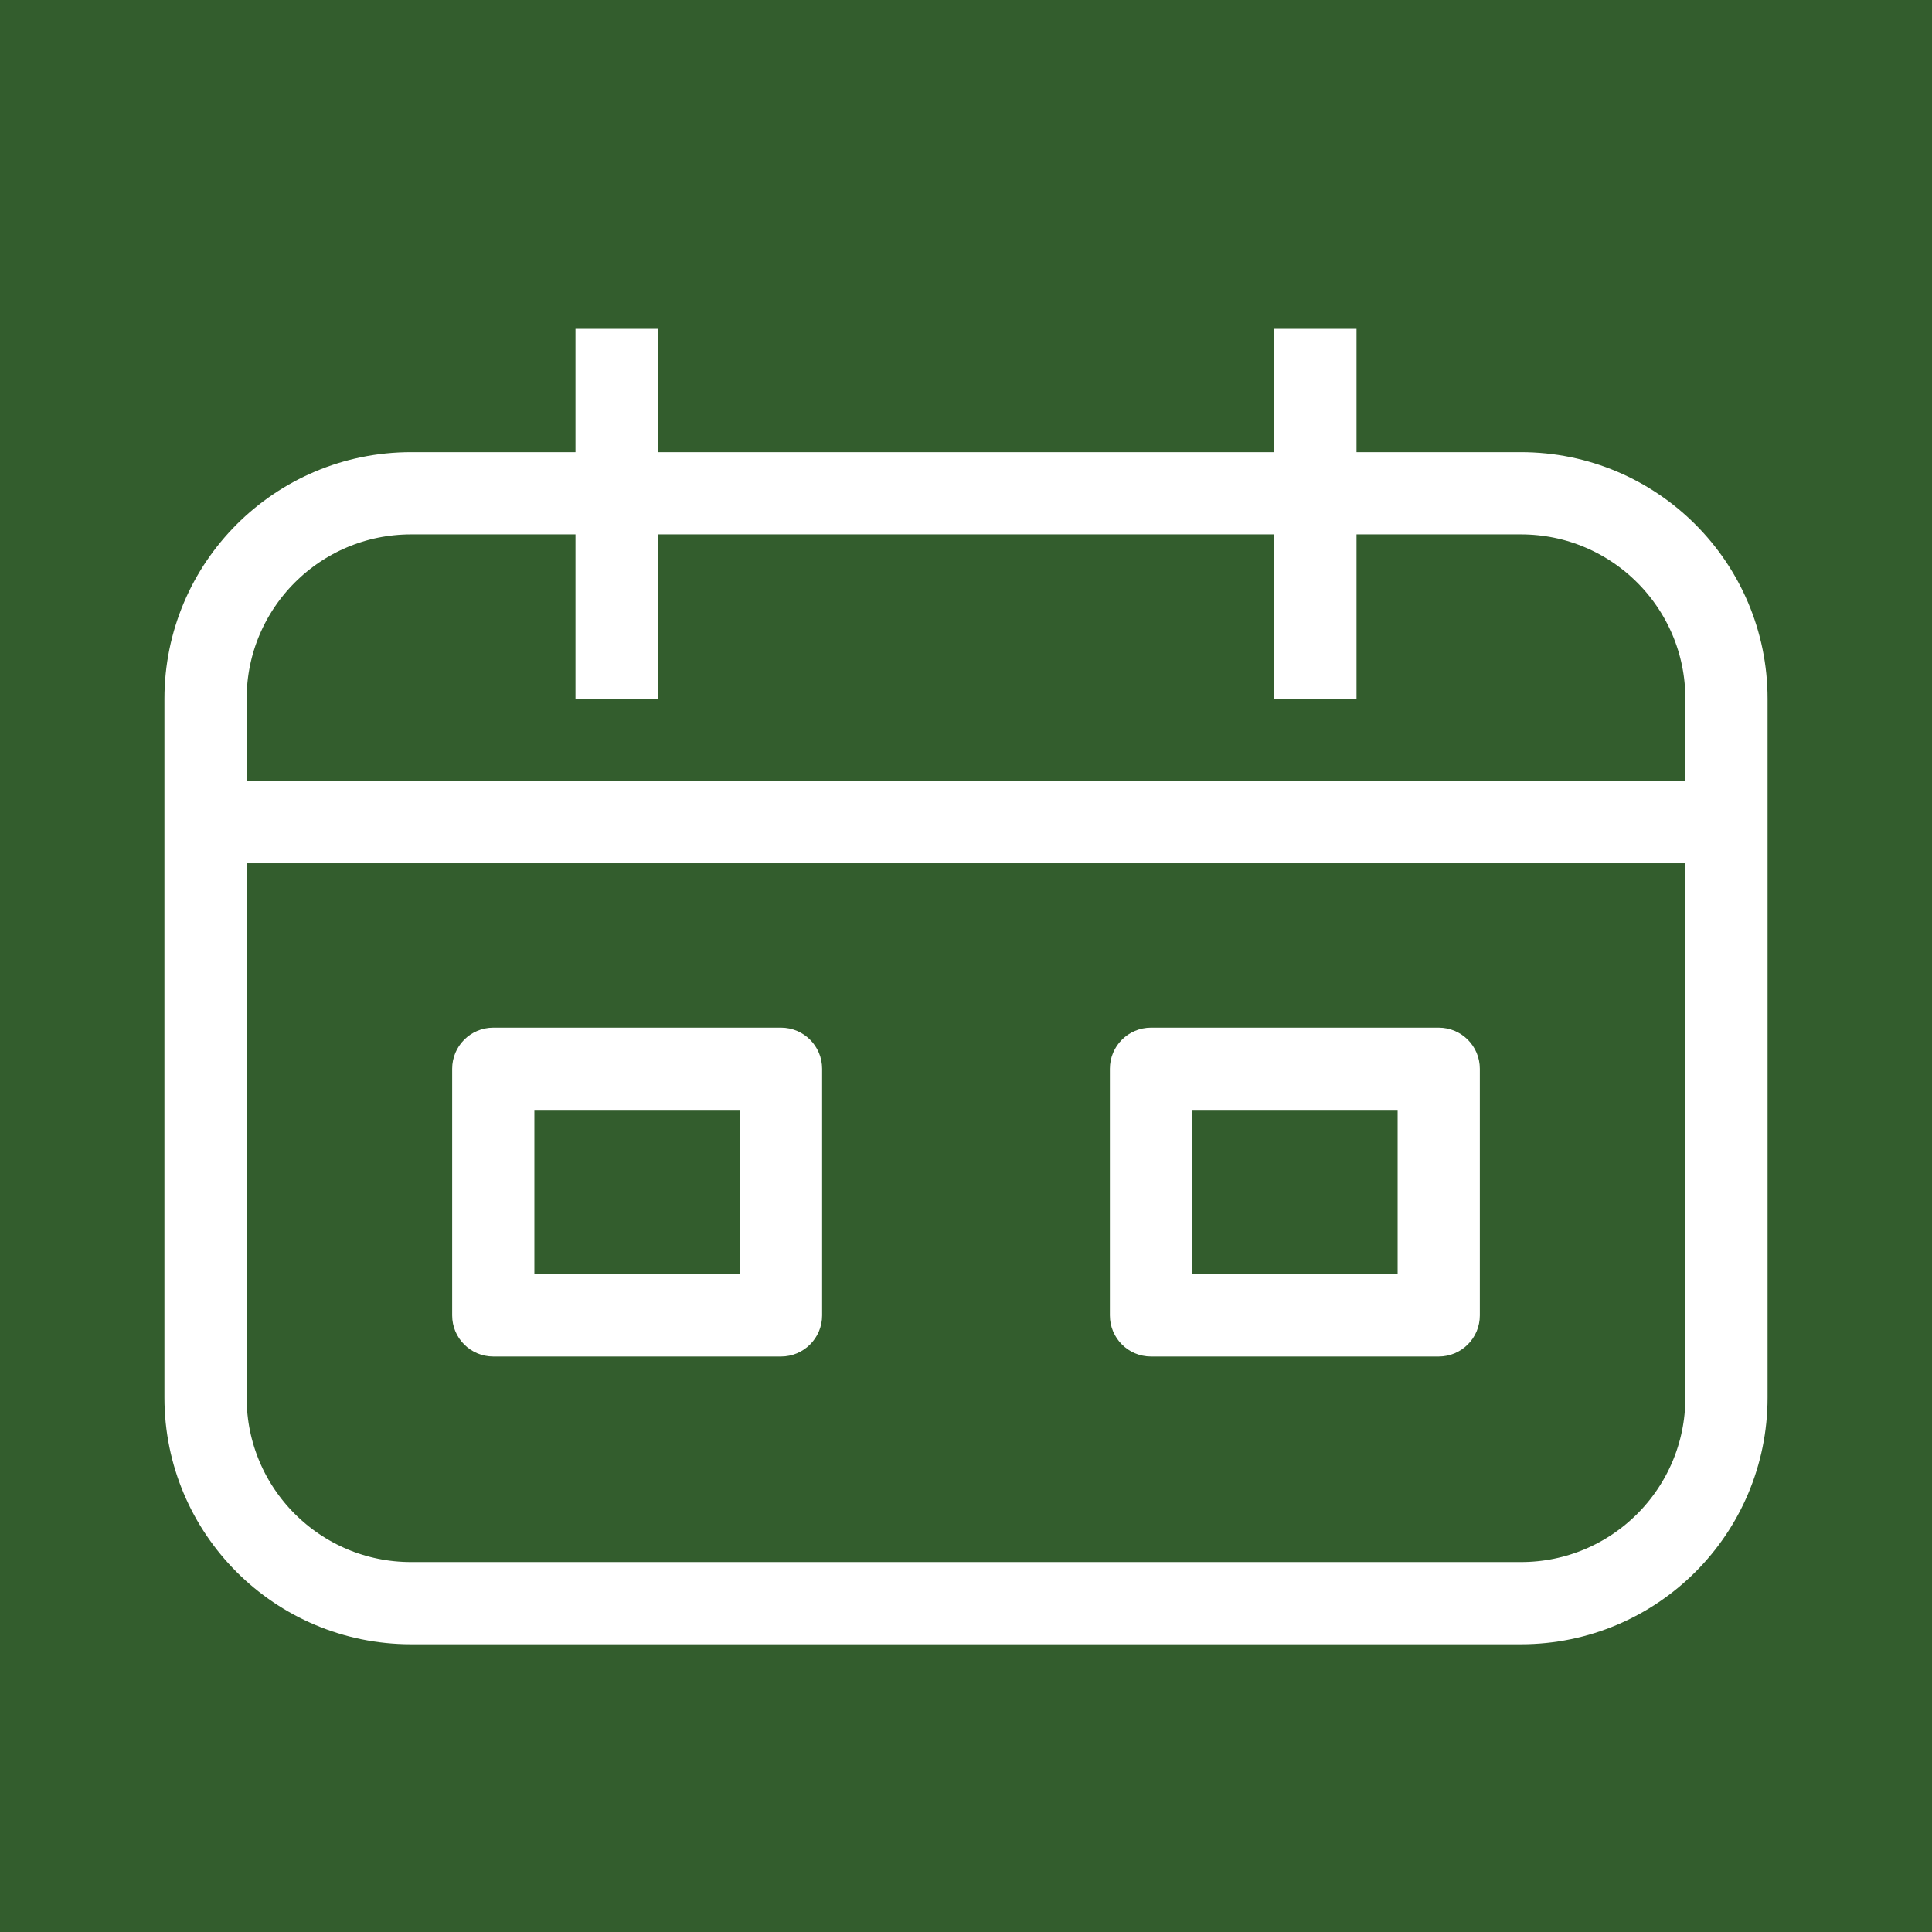
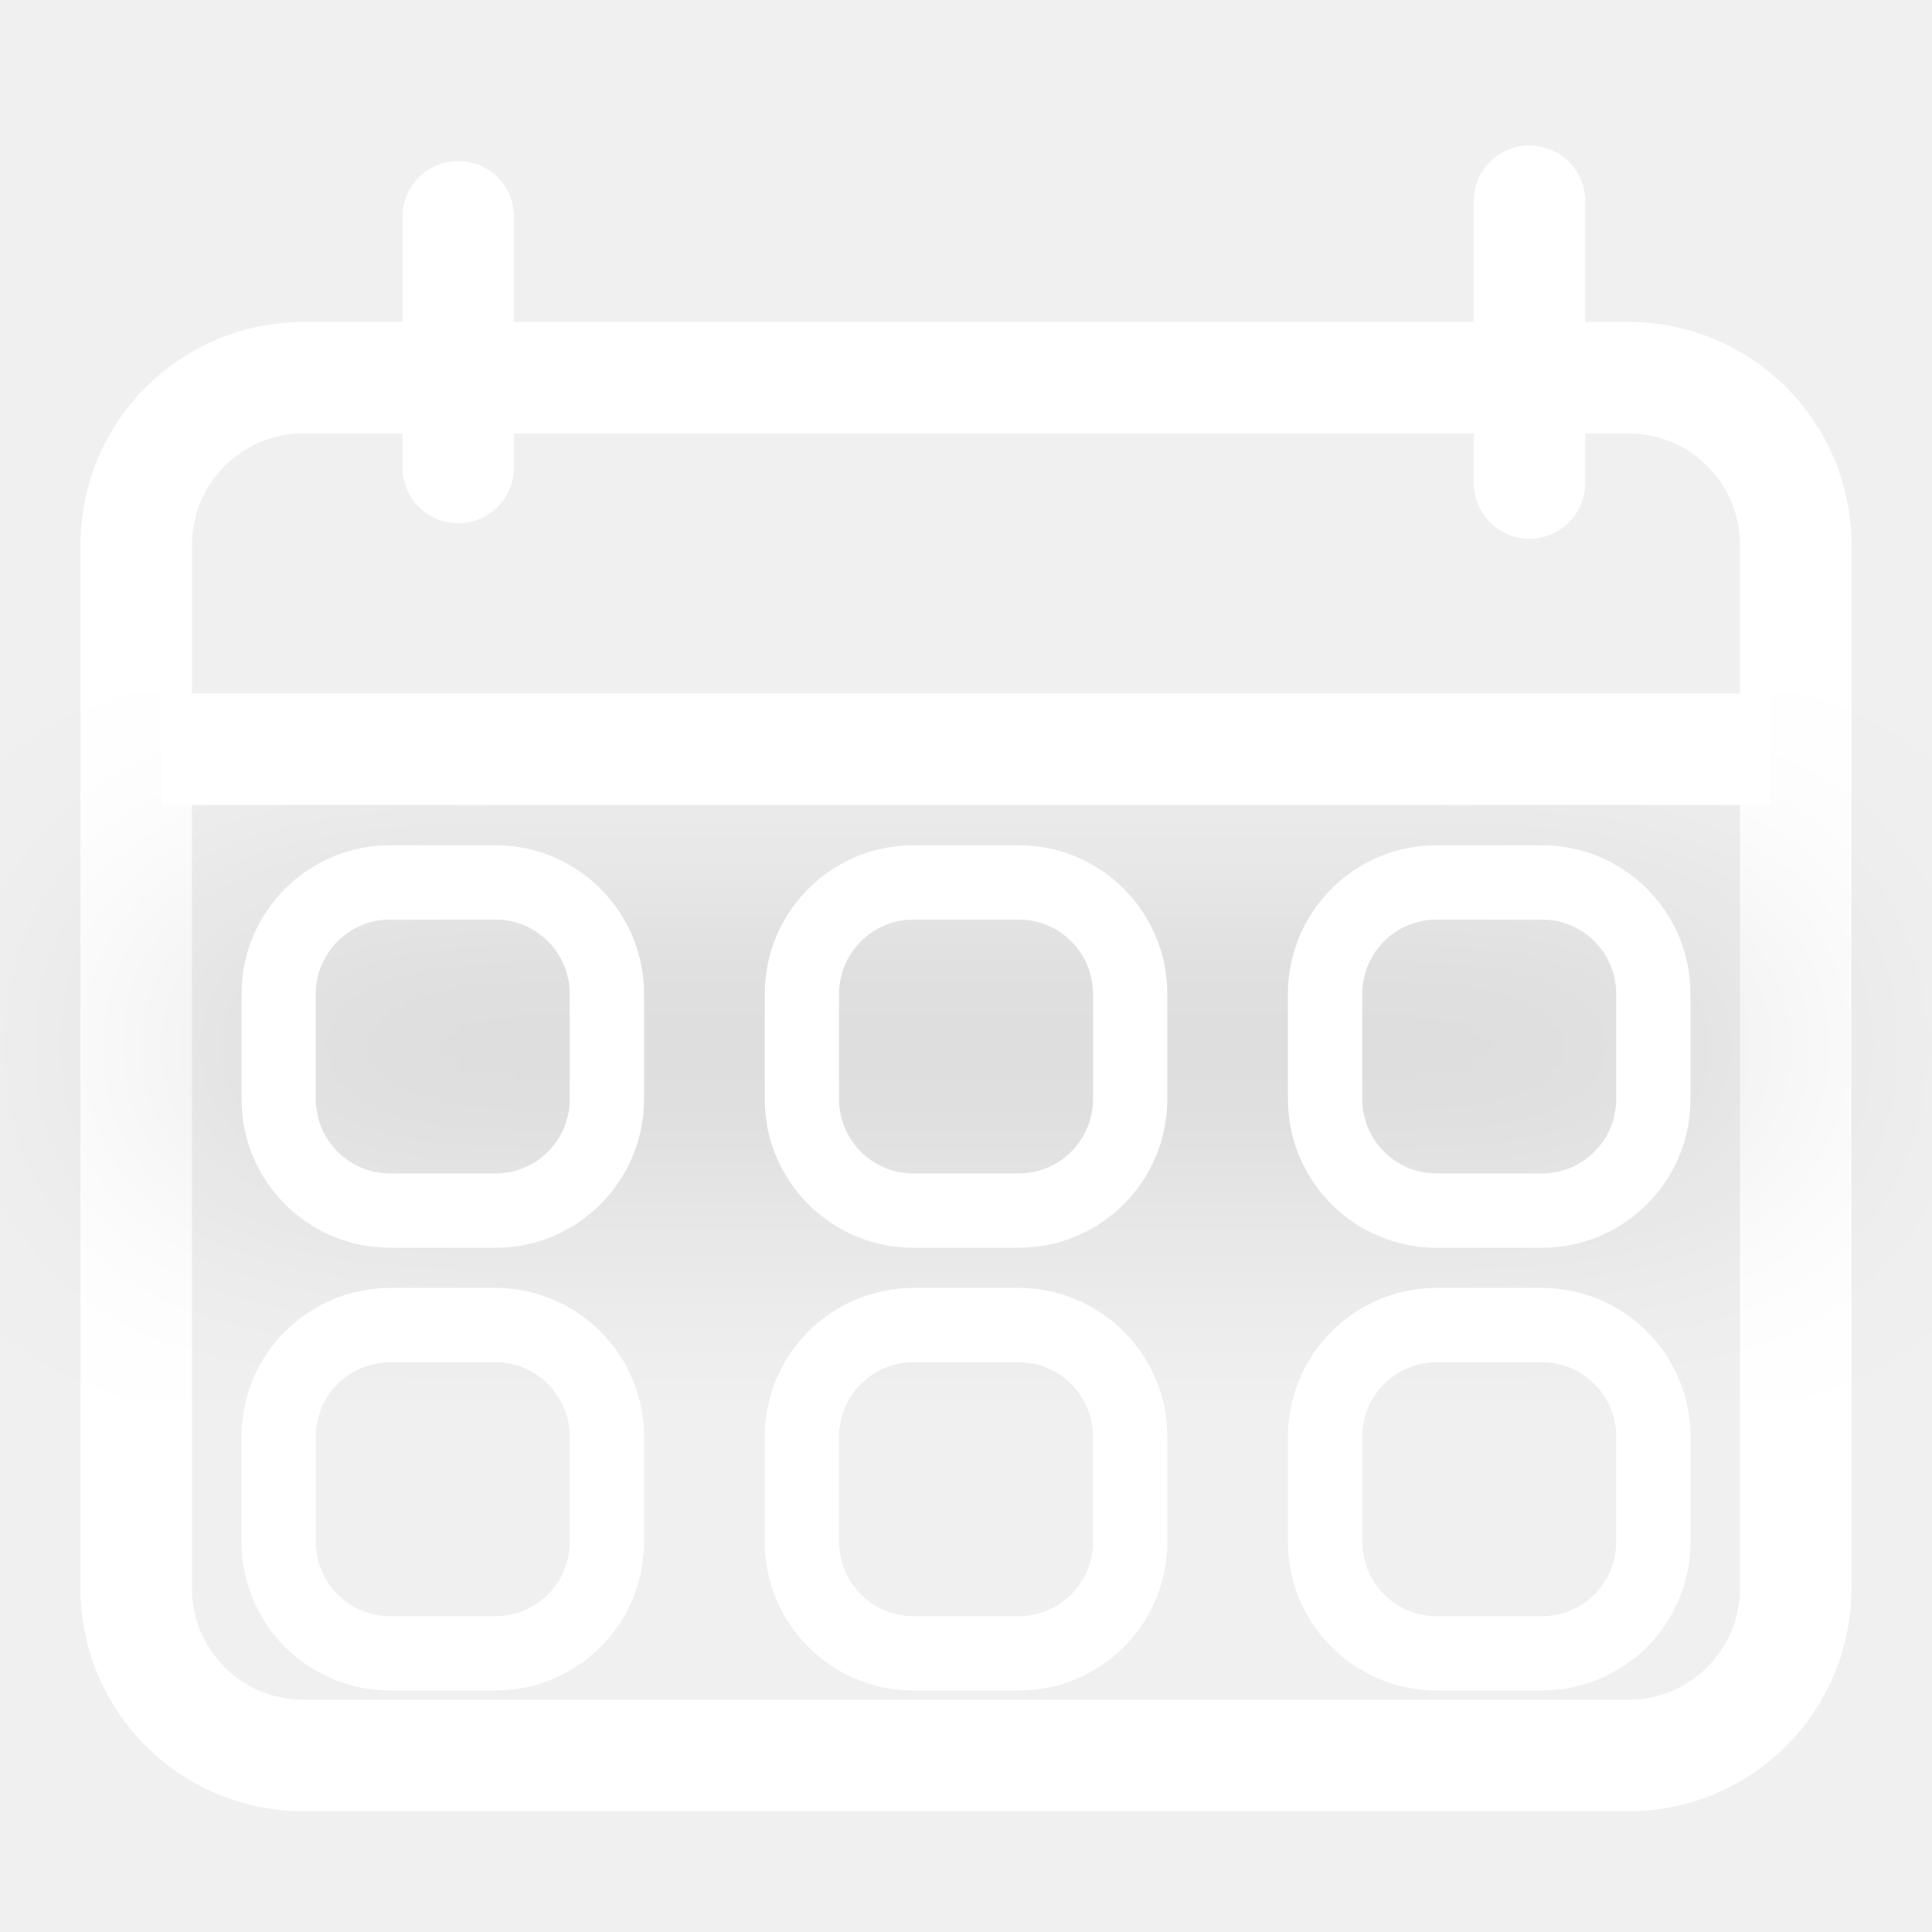
- <svg xmlns="http://www.w3.org/2000/svg" width="47" height="47" viewBox="0 0 47 47" fill="none">
-   <rect width="47" height="47" fill="#335D2D" />
-   <rect x="5" y="12" width="37" height="27" rx="5" stroke="white" stroke-width="2" />
-   <mask id="path-2-inside-1" fill="white">
-     <rect x="27" y="25" width="9" height="8" rx="1" />
-   </mask>
-   <rect x="27" y="25" width="9" height="8" rx="1" stroke="white" stroke-width="4" mask="url(#path-2-inside-1)" />
-   <mask id="path-3-inside-2" fill="white">
-     <rect x="11" y="25" width="9" height="8" rx="1" />
-   </mask>
-   <rect x="11" y="25" width="9" height="8" rx="1" stroke="white" stroke-width="4" mask="url(#path-3-inside-2)" />
-   <line x1="6" y1="20" x2="41" y2="20" stroke="white" stroke-width="2" />
-   <line x1="15" y1="17" x2="15" y2="8" stroke="white" stroke-width="2" />
-   <path d="M32 17V8" stroke="white" stroke-width="2" />
+ <svg xmlns="http://www.w3.org/2000/svg" width="26" height="26" viewBox="0 0 26 26" fill="none">
+   <g clip-path="url(#clip0)">
+     <rect x="1.833" y="5.083" width="22.333" height="18.542" rx="2.25" stroke="white" stroke-width="1.5" />
+     <g filter="url(#filter0_d)">
+       <line x1="2.167" y1="10.083" x2="23.833" y2="10.083" stroke="white" stroke-width="1.5" />
+     </g>
+     <line x1="6.167" y1="2.917" x2="6.167" y2="6.292" stroke="white" stroke-width="1.5" stroke-linecap="round" />
+     <path d="M20.583 2.708L20.583 6.5" stroke="white" stroke-width="1.5" stroke-linecap="round" />
+     <rect x="3.75" y="11.875" width="4.417" height="4.417" rx="1.5" stroke="white" />
+     <rect x="10.792" y="11.875" width="4.417" height="4.417" rx="1.5" stroke="white" />
+     <rect x="17.833" y="11.875" width="4.417" height="4.417" rx="1.5" stroke="white" />
+     <rect x="3.75" y="17.833" width="4.417" height="4.417" rx="1.5" stroke="white" />
+     <rect x="10.792" y="17.833" width="4.417" height="4.417" rx="1.5" stroke="white" />
+     <rect x="17.833" y="17.833" width="4.417" height="4.417" rx="1.5" stroke="white" />
+   </g>
+   <defs>
+     <filter id="filter0_d" x="-1.833" y="9.333" width="29.667" height="9.5" filterUnits="userSpaceOnUse" color-interpolation-filters="sRGB">
+       <feFlood flood-opacity="0" result="BackgroundImageFix" />
+       <feColorMatrix in="SourceAlpha" type="matrix" values="0 0 0 0 0 0 0 0 0 0 0 0 0 0 0 0 0 0 127 0" />
+       <feOffset dy="4" />
+       <feGaussianBlur stdDeviation="2" />
+       <feColorMatrix type="matrix" values="0 0 0 0 0 0 0 0 0 0 0 0 0 0 0 0 0 0 0.25 0" />
+       <feBlend mode="normal" in2="BackgroundImageFix" result="effect1_dropShadow" />
+       <feBlend mode="normal" in="SourceGraphic" in2="effect1_dropShadow" result="shape" />
+     </filter>
+     <clipPath id="clip0">
+       <rect width="26" height="26" fill="white" />
+     </clipPath>
+   </defs>
</svg>
